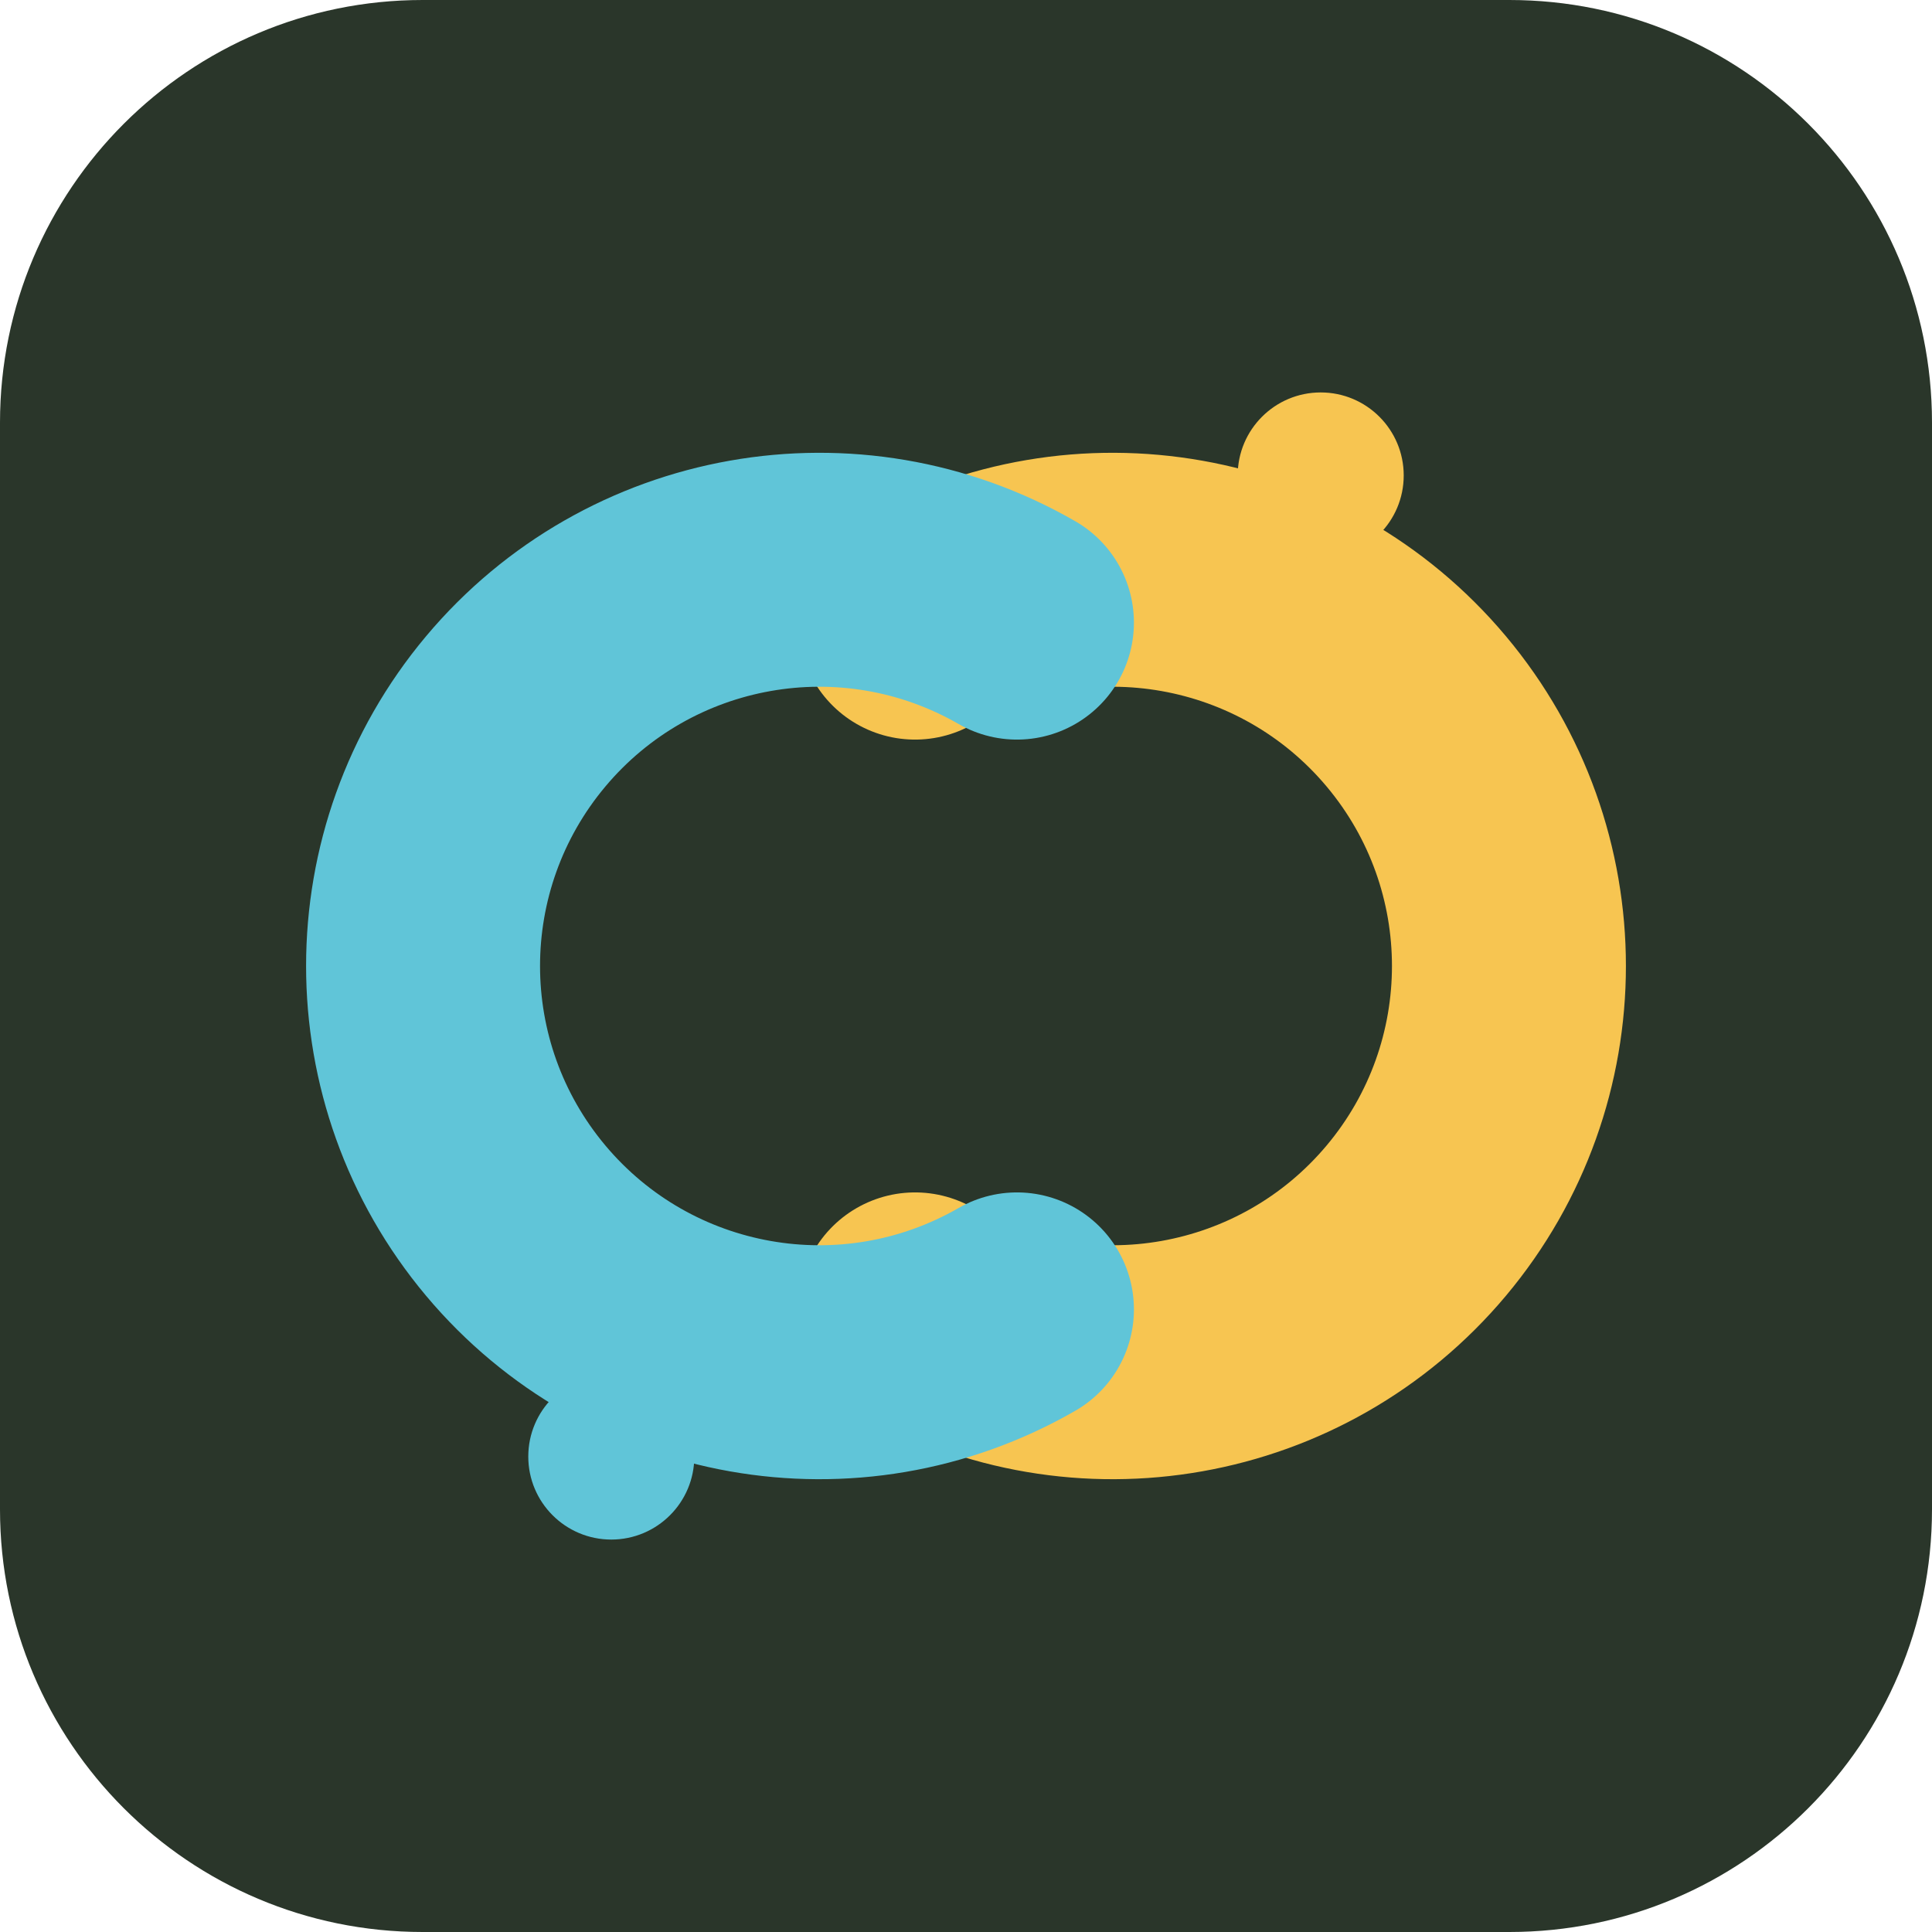
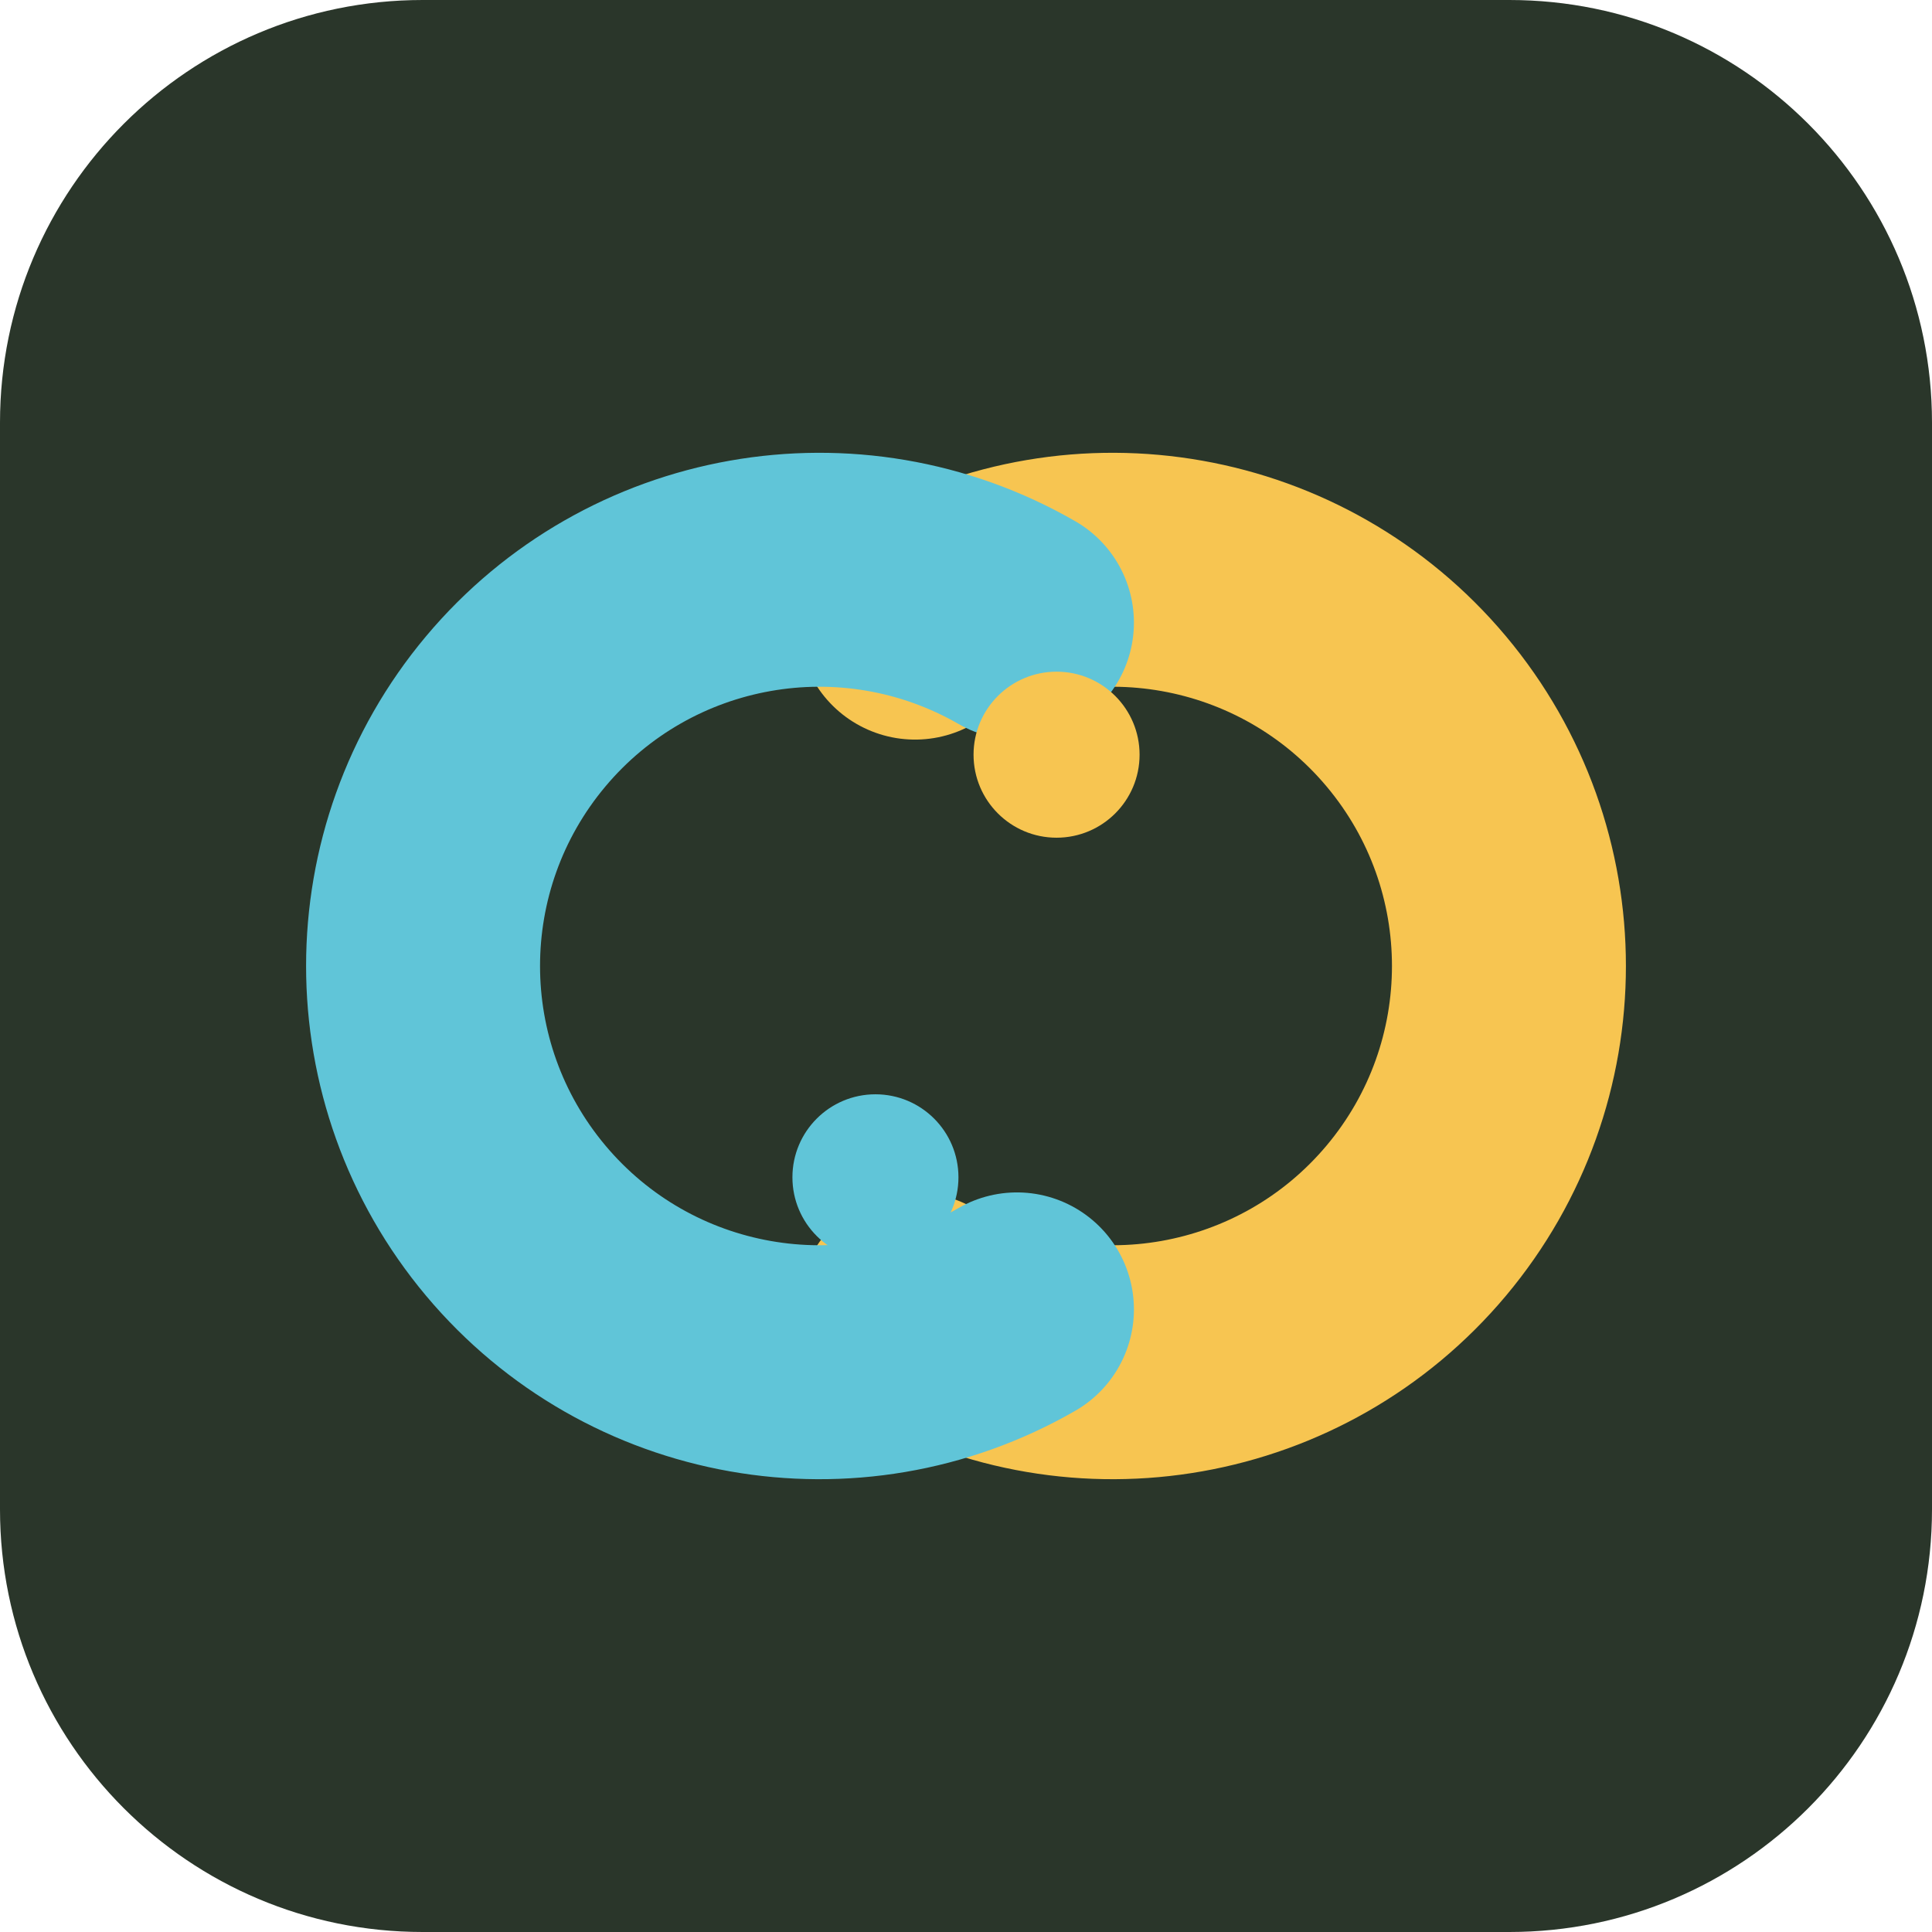
<svg xmlns="http://www.w3.org/2000/svg" width="1024" height="1024" viewBox="0 0 1024 1024">
  <rect width="1024" height="1024" rx="224" ry="224" fill="#2a362a" />
  <path d="M 485 694 A 210 210 0 1 0 485 330" stroke="#f7c551" stroke-width="124" fill="none" stroke-linecap="round" />
  <path d="M 539 694 A 210 210 0 1 1 539 330" stroke="#60c5d8" stroke-width="124" fill="none" stroke-linecap="round" />
-   <circle cx="700" cy="252" r="44" fill="#f7c551" />
-   <circle cx="324" cy="772" r="44" fill="#60c5d8" />
+   <circle cx="560" cy="400" r="44" fill="#f7c551" />
+   <circle cx="464" cy="624" r="44" fill="#60c5d8" />
</svg>
